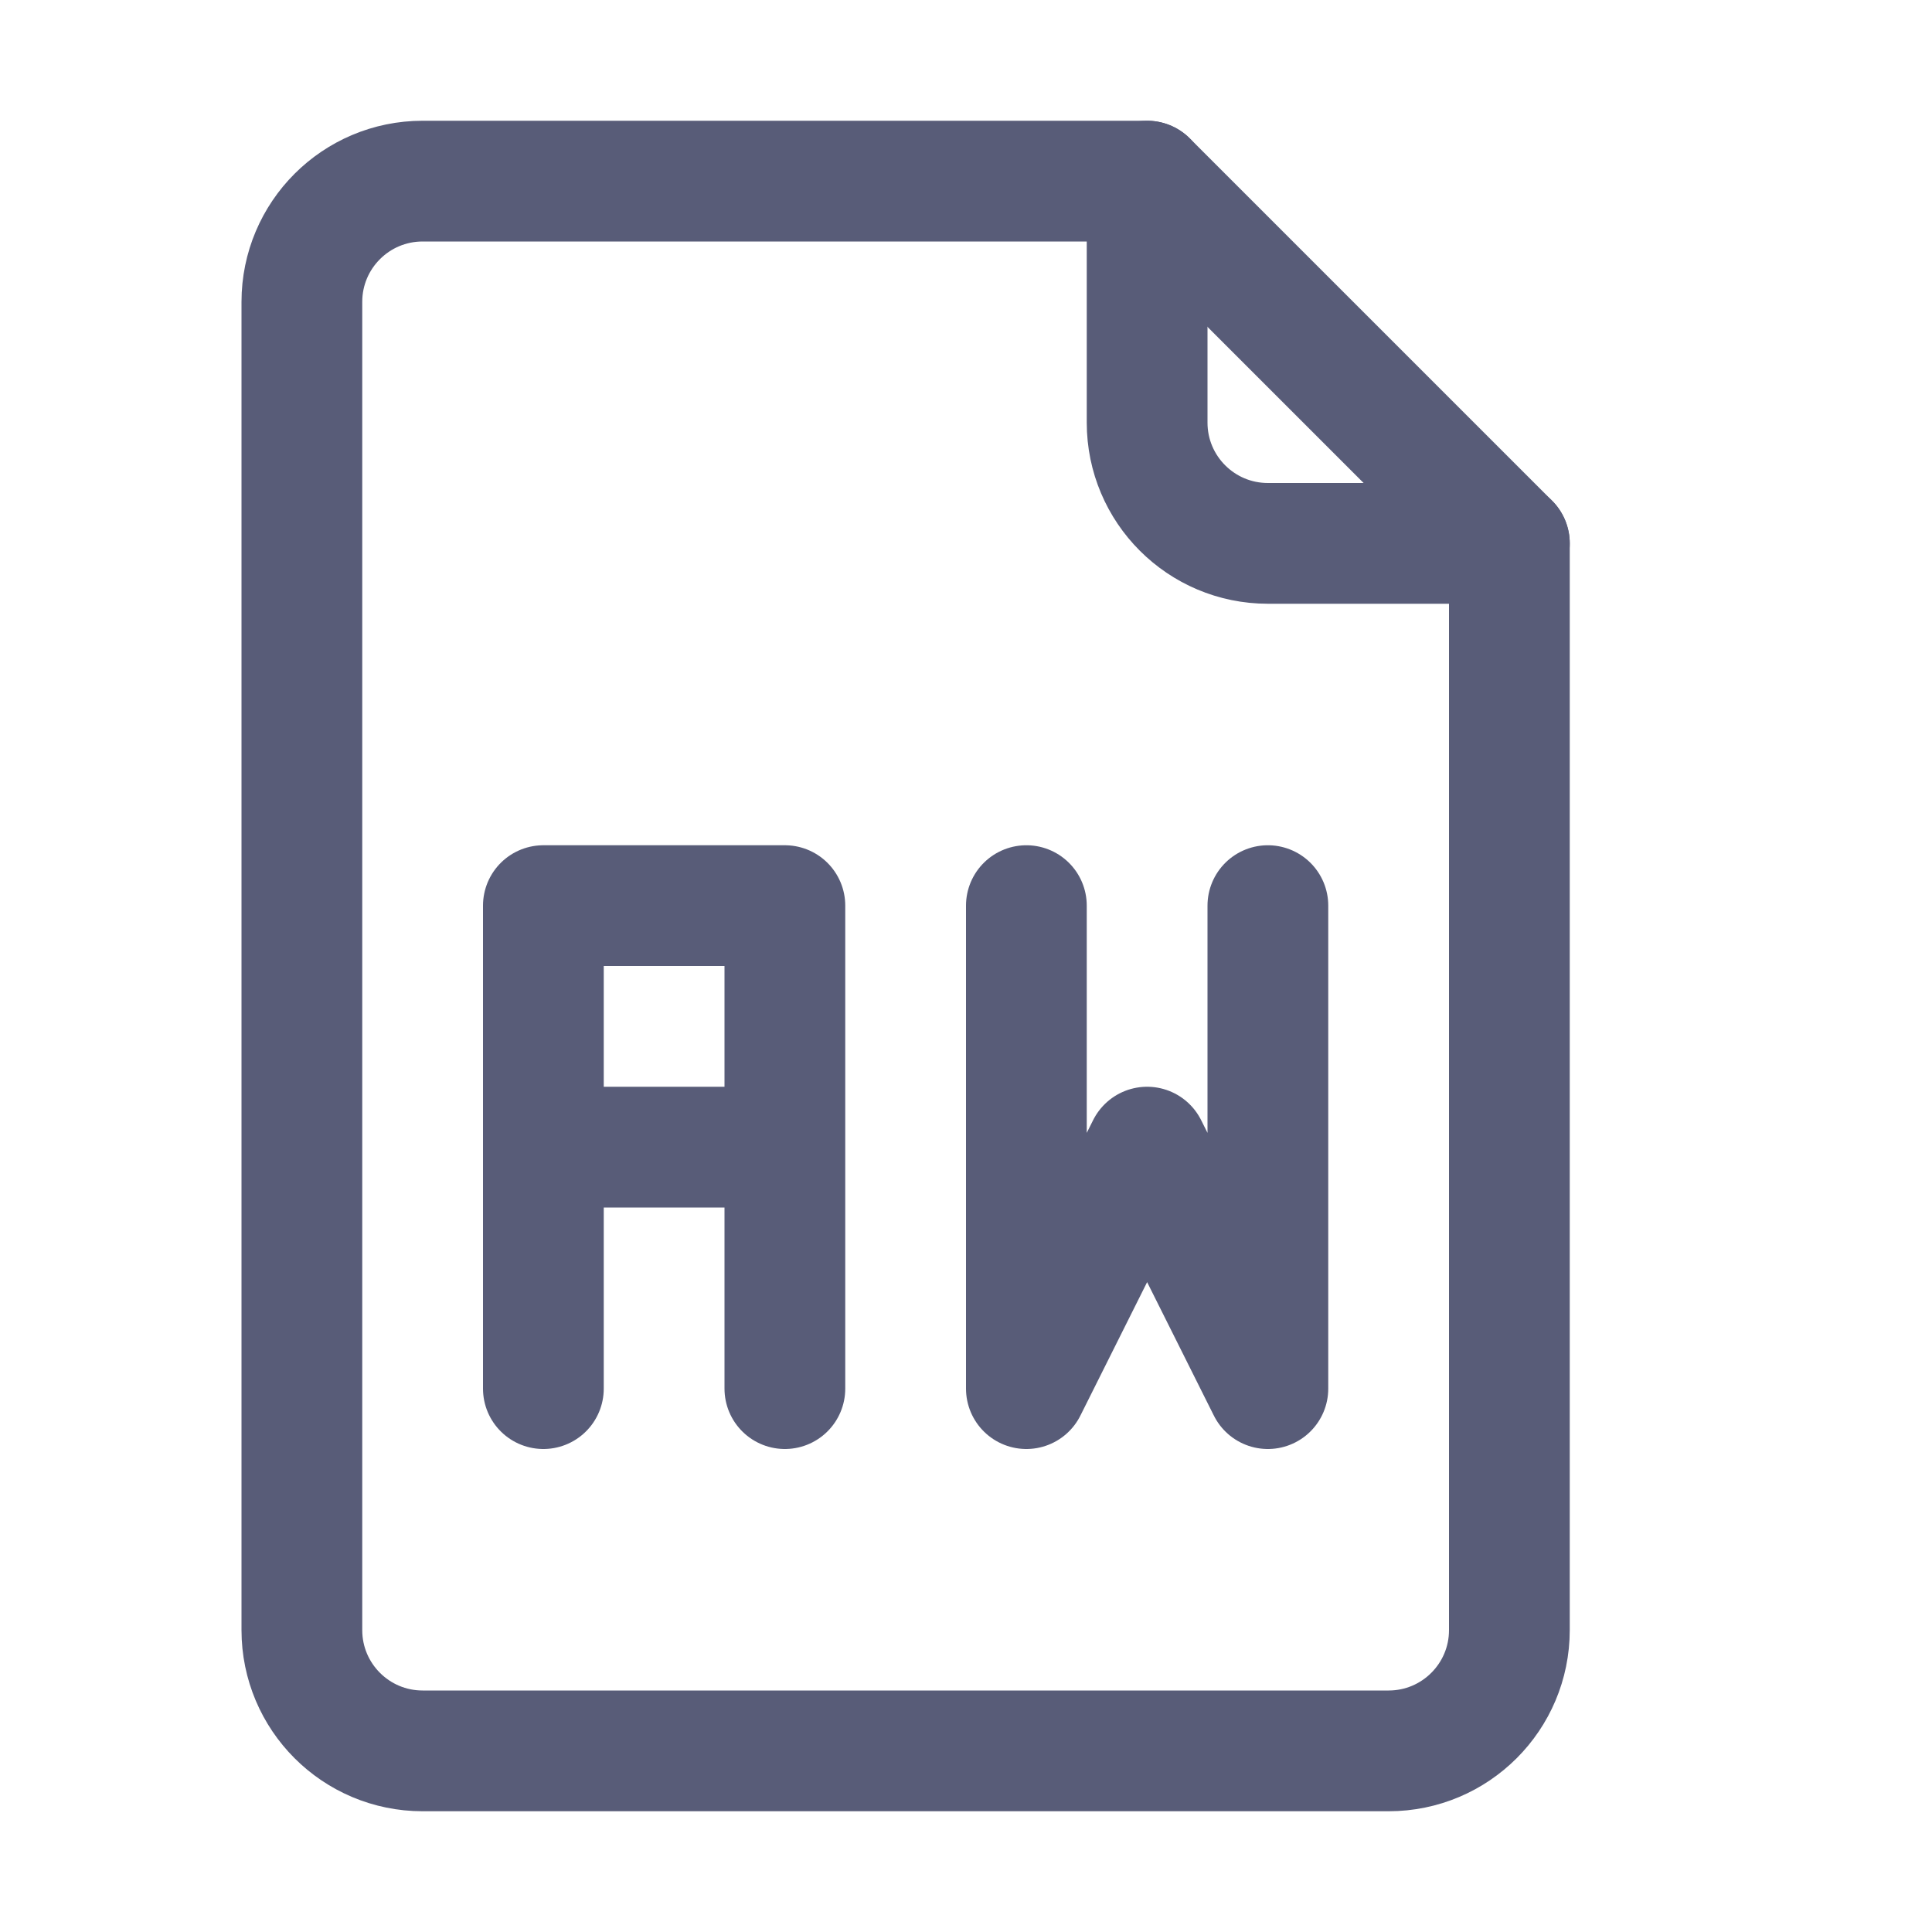
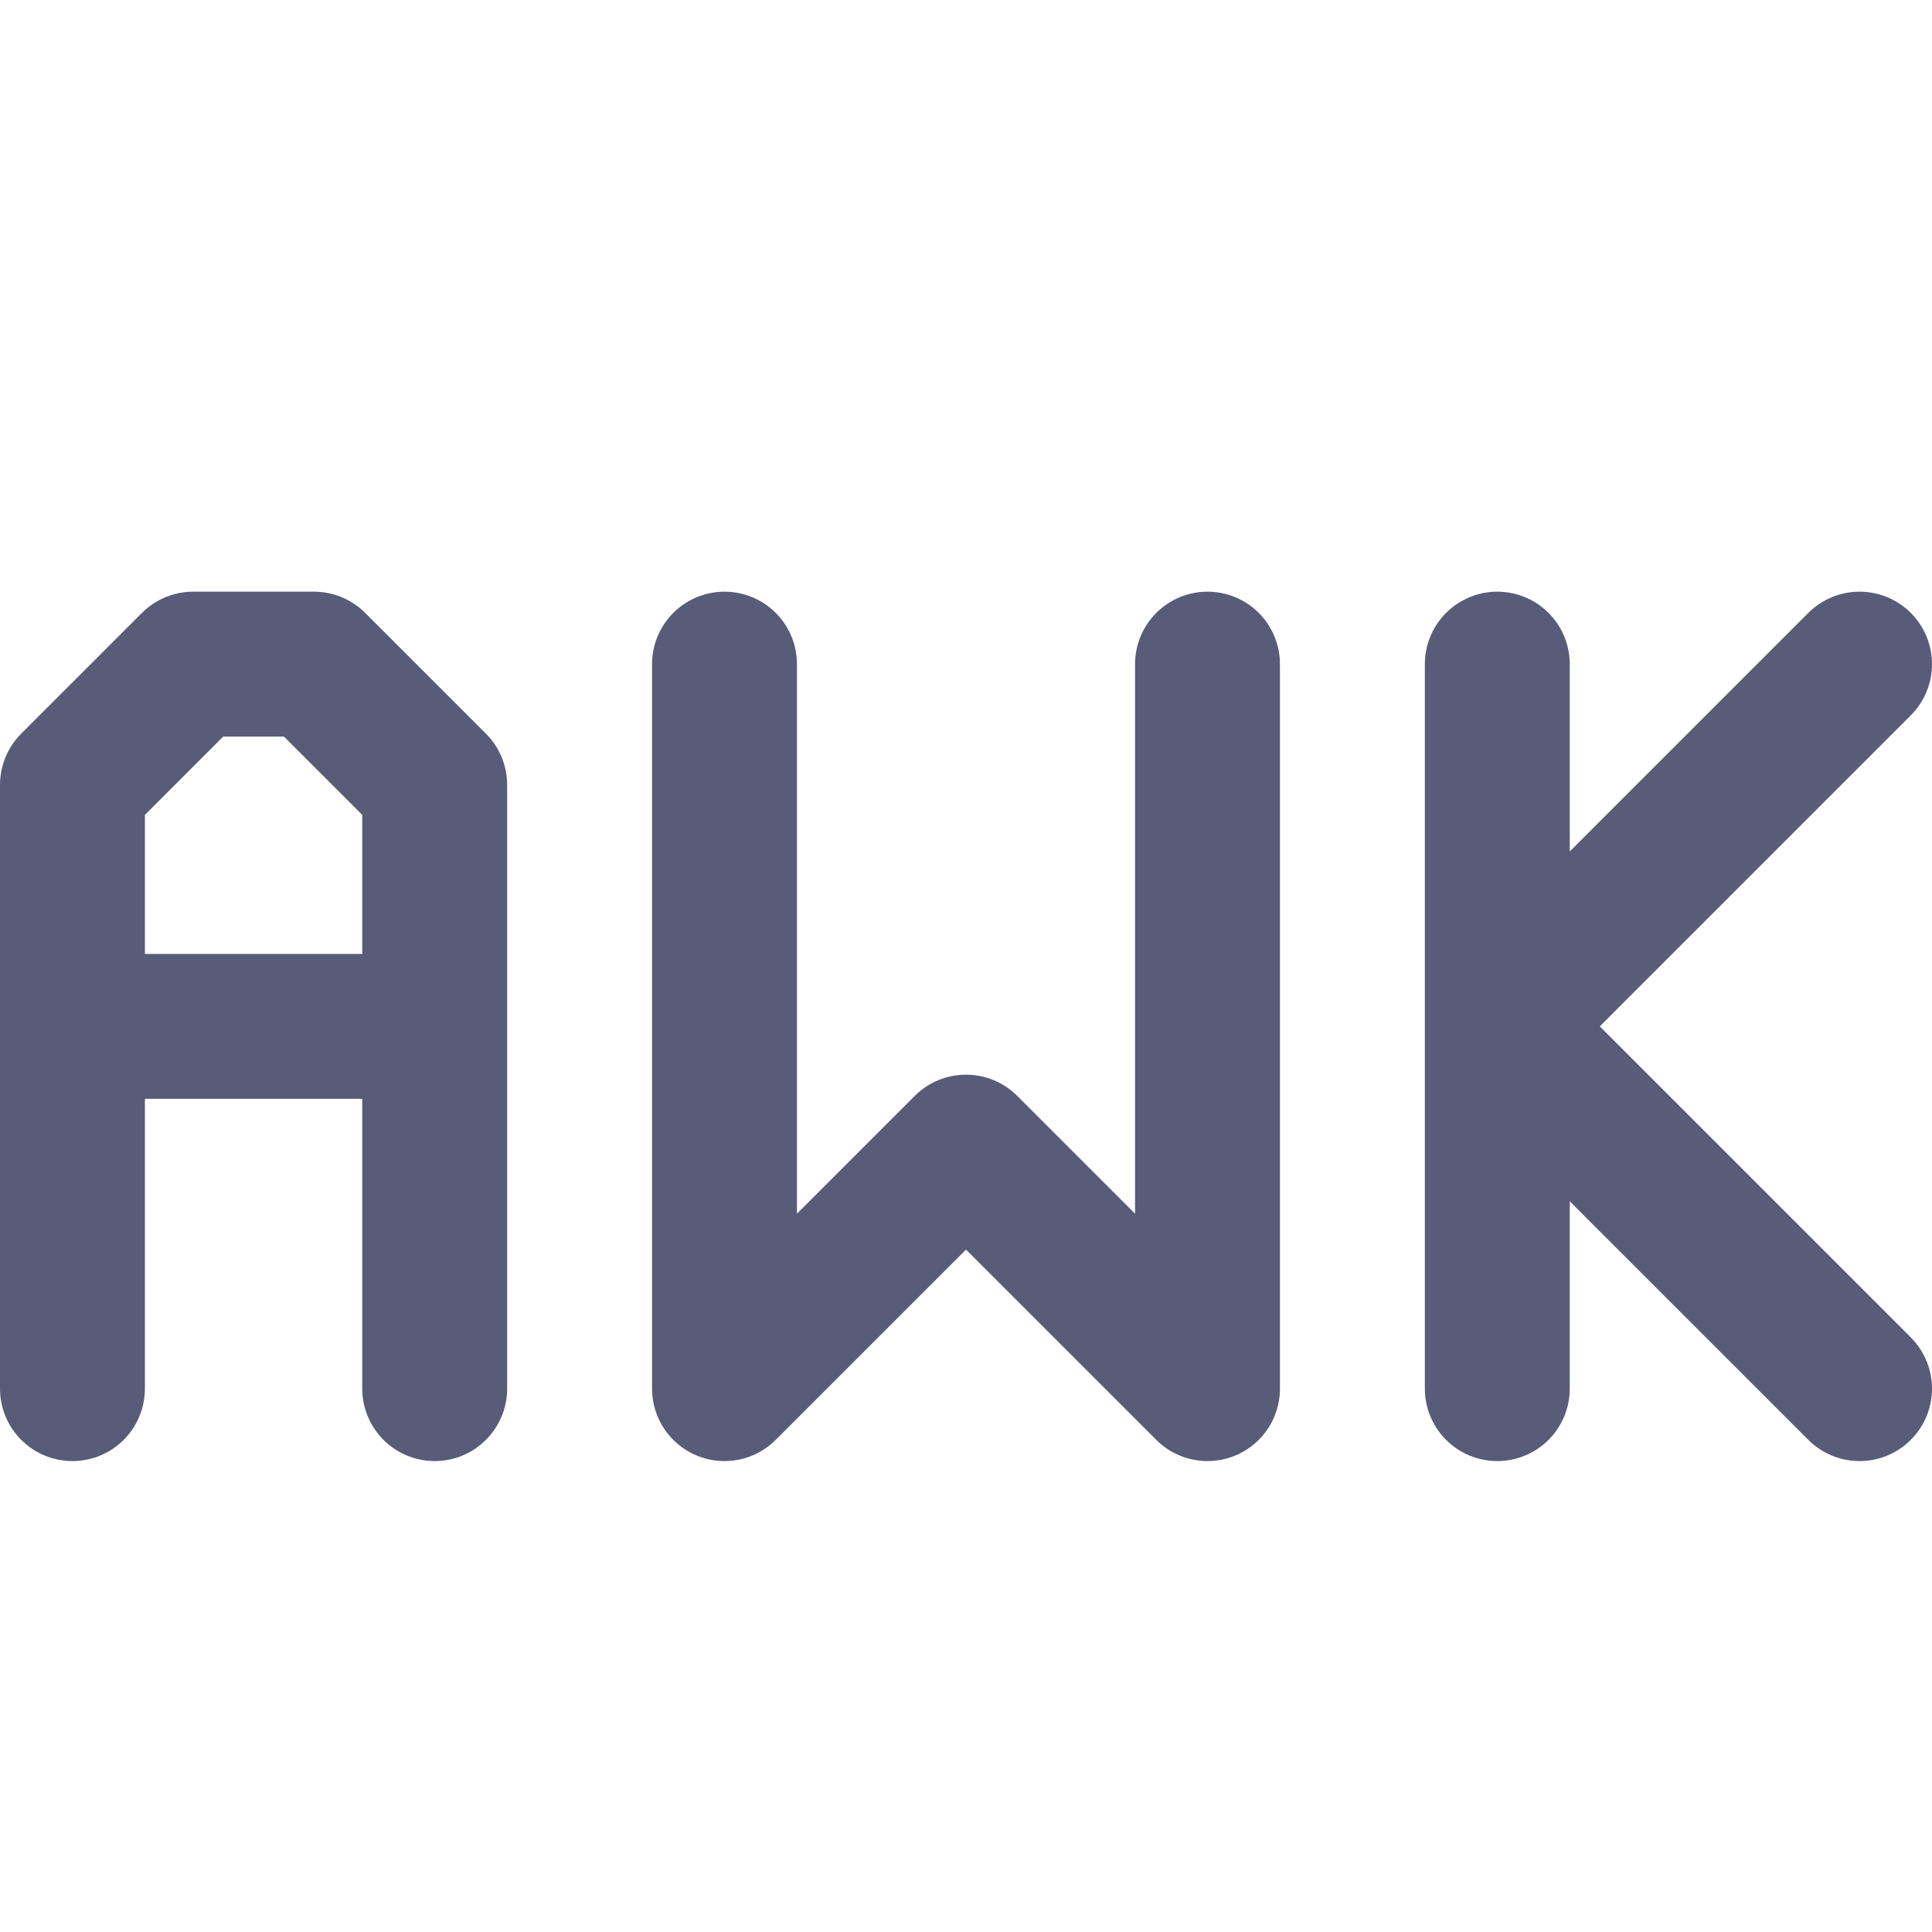
<svg xmlns="http://www.w3.org/2000/svg" width="16" height="16" viewBox="0 0 16 16">
-   <path d="M3.5 1.5H9.5L12.5 4.5V13.5A1 1 0 0 1 11.5 14.5H3.5A1 1 0 0 1 2.5 13.5V2.5A1 1 0 0 1 3.5 1.5Z" fill="none" stroke="#585C78" stroke-width="1" stroke-linecap="round" stroke-linejoin="round" />
-   <path d="M9.5 1.5V3.5A1 1 0 0 0 10.5 4.5H12.5" fill="none" stroke="#585C78" stroke-width="1" stroke-linecap="round" stroke-linejoin="round" />
-   <path d="M0 4V0H2V4M0 2H2" transform="translate(4.5 7.5)" fill="none" stroke="#585C78" stroke-width="1" stroke-linecap="round" stroke-linejoin="round" />
-   <path d="M0 0V4L1 2L2 4V0" transform="translate(8.5 7.5)" fill="none" stroke="#585C78" stroke-width="1" stroke-linecap="round" stroke-linejoin="round" />
+   <path d="M0.6 11.5V6.5L1.6 5.5H2.6L3.6 6.5V11.5M0.6 8.5H3.6M6 5.5V11.5L8 9.5L10 11.5V5.5M12.4 5.5V11.5M15.4 5.5L12.4 8.5L15.4 11.5" fill="none" stroke="#585C78" stroke-width="1.2" stroke-linecap="round" stroke-linejoin="round" />
</svg>
